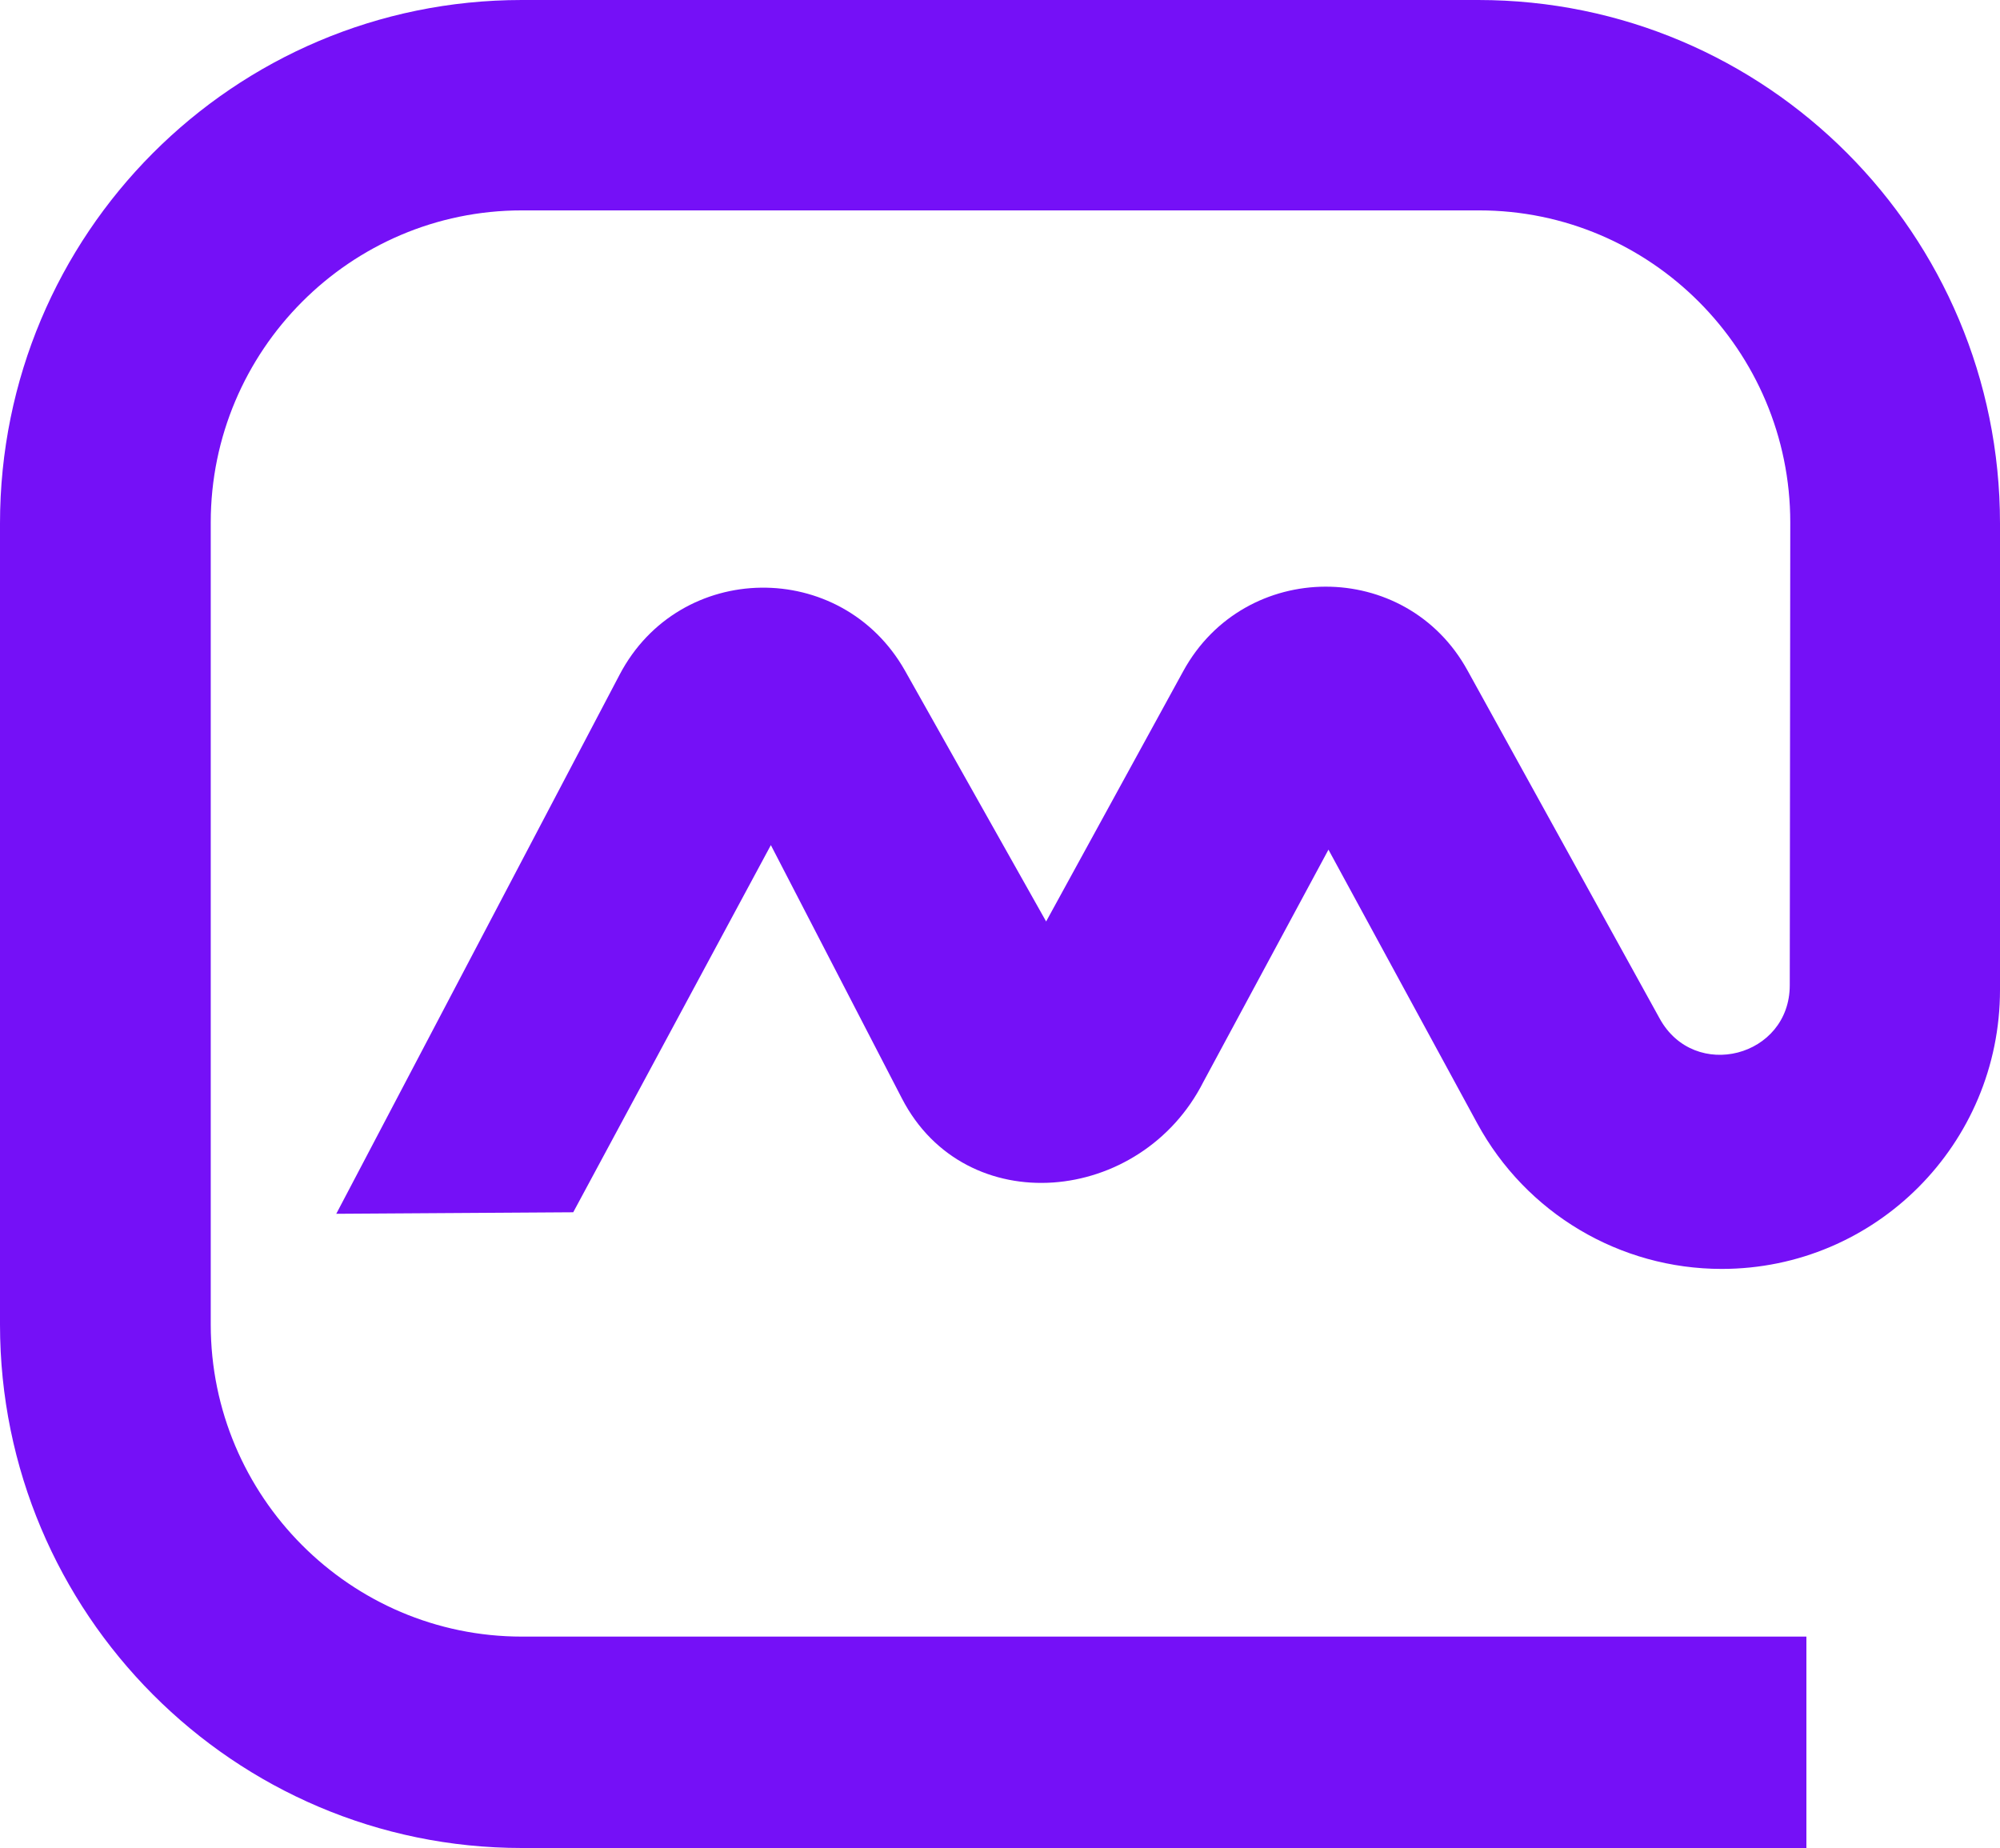
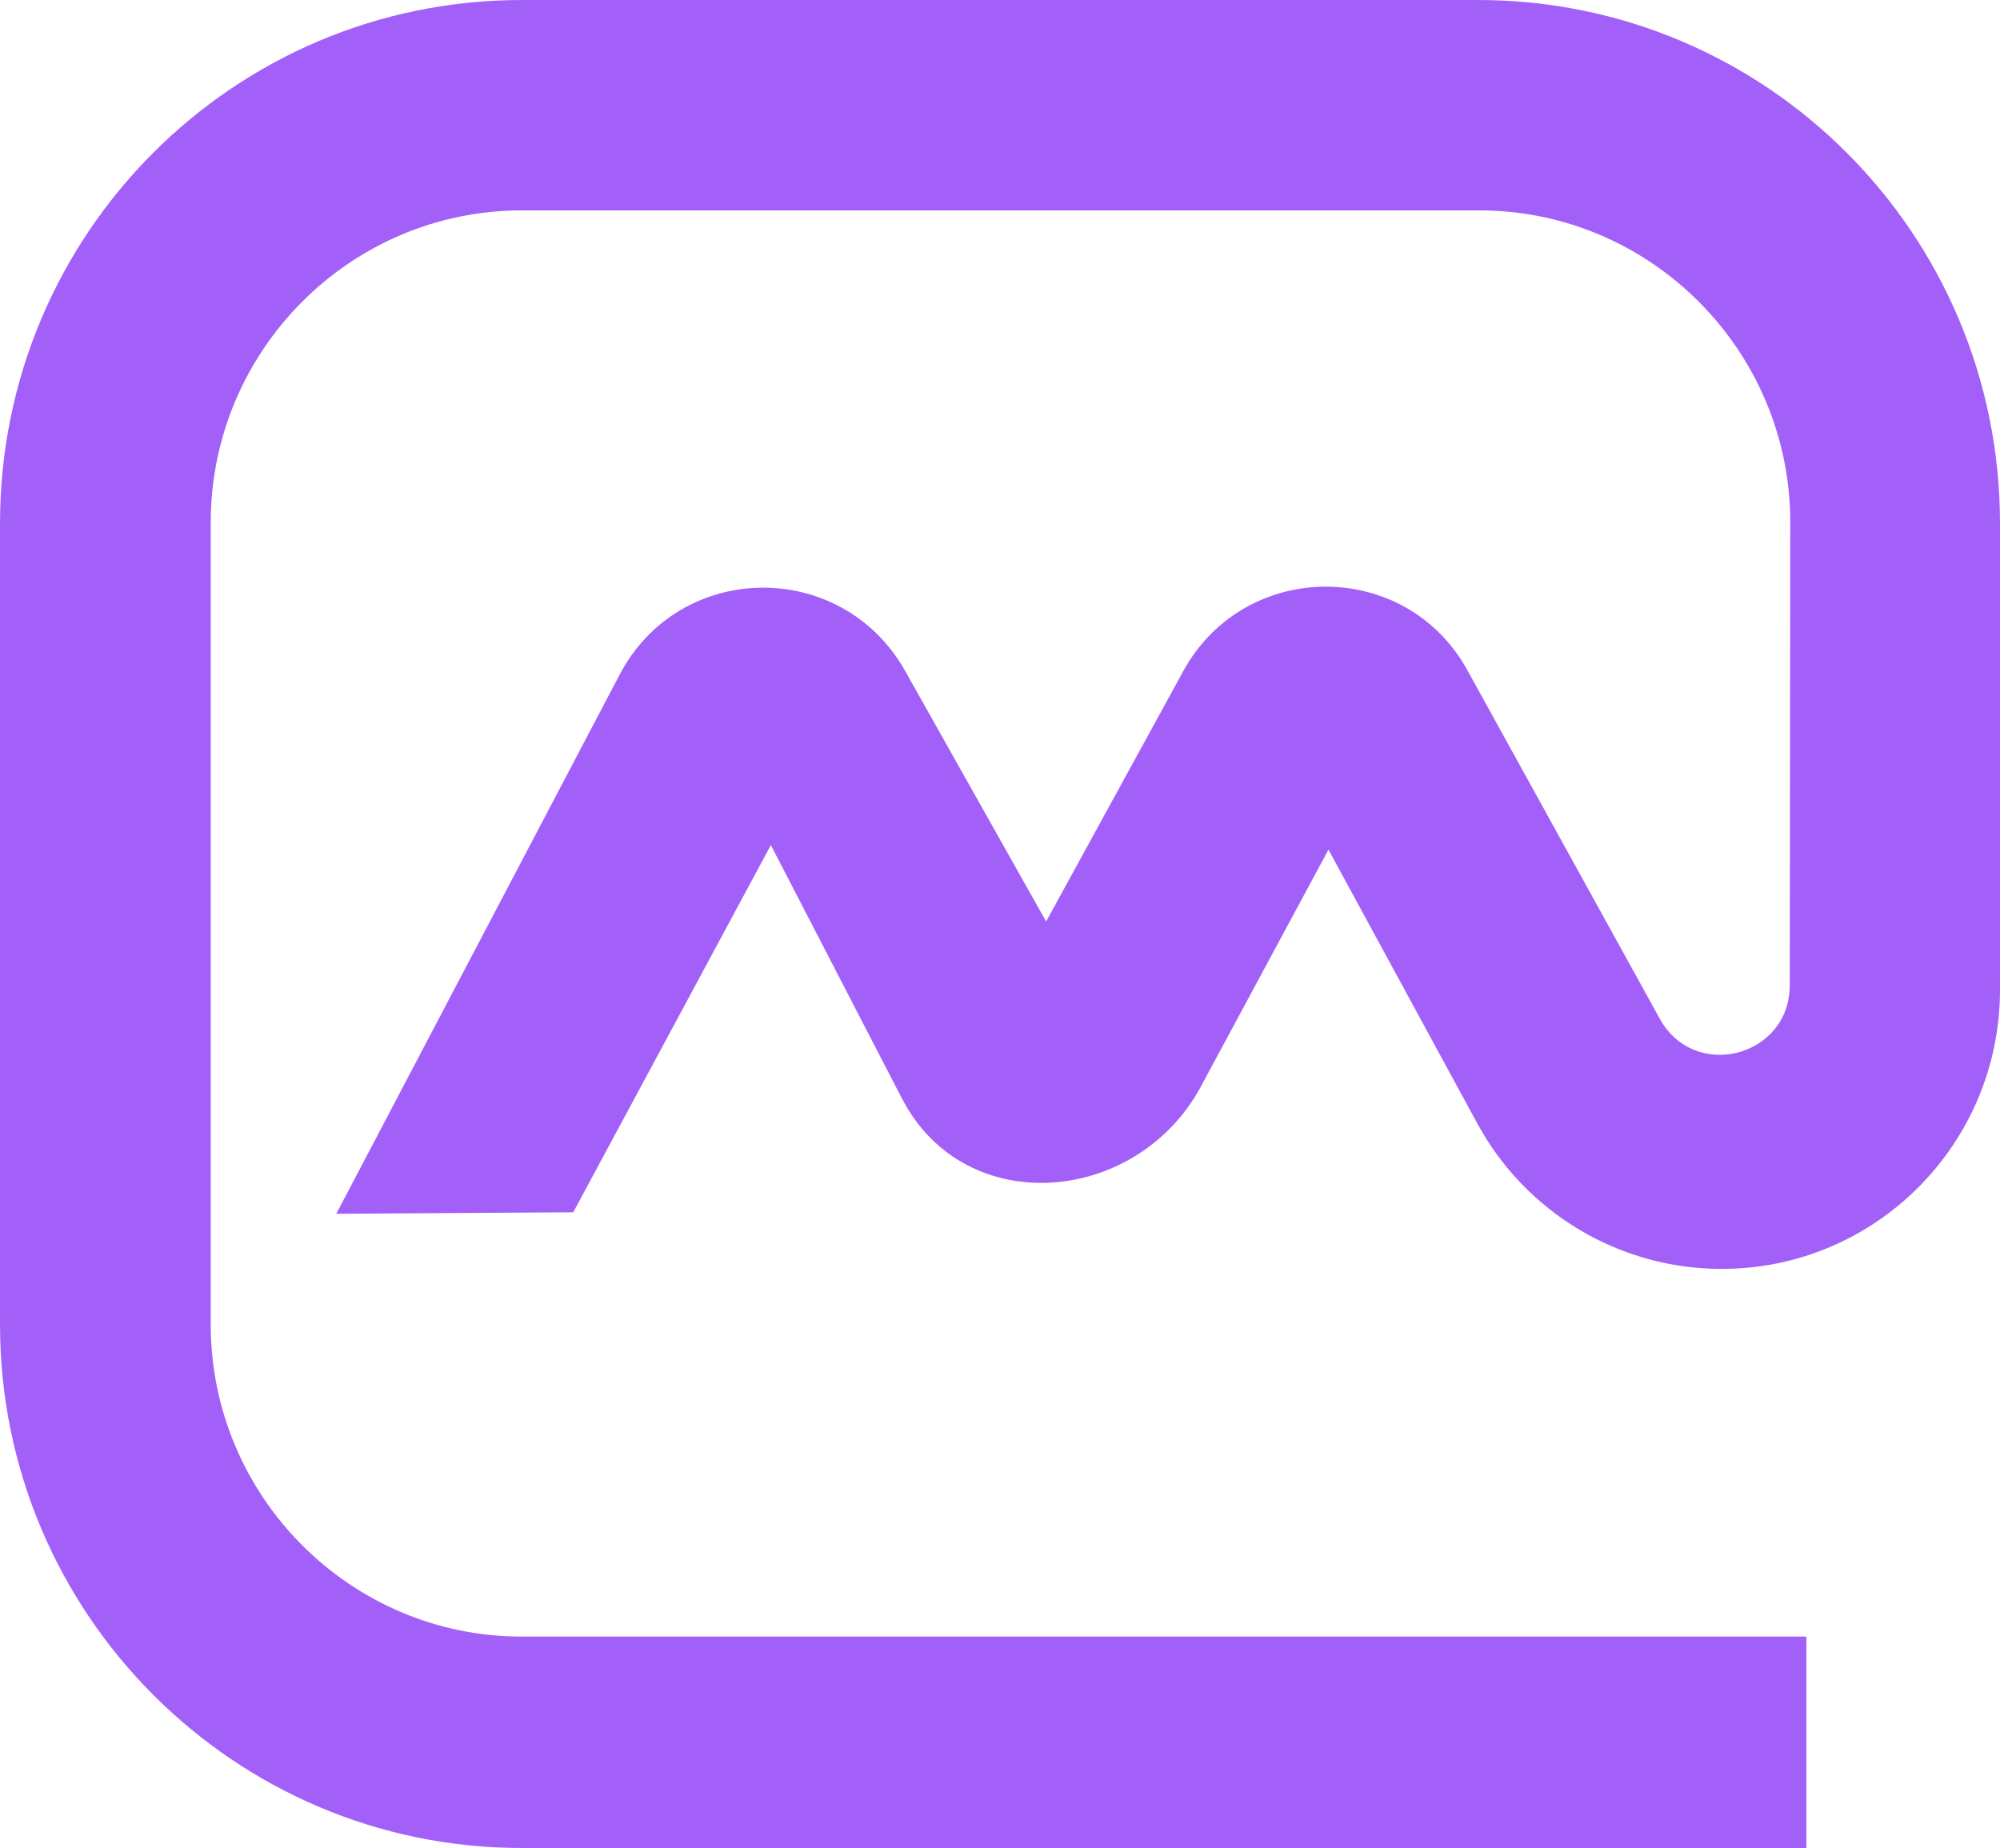
<svg xmlns="http://www.w3.org/2000/svg" width="500px" height="462px" viewBox="0 0 500 462" version="1.1">
-   <g id="Brand-v2" stroke="none" stroke-width="1" fill="none" fill-rule="evenodd">
-     <path d="M430.426,144.77 C404.966,144.77 381.523,158.678 369.297,181.184 L332.115,249.586 L300.857,191.552 C285.228,160.701 241.366,156.655 225.485,187.379 L192.715,250.724 L143.307,158.931 L84.069,158.552 L154.903,293.333 C169.902,321.908 210.36,322.414 226.241,294.345 L261.533,231.632 L295.815,294.218 C311.192,322.287 351.525,322.414 366.902,294.345 L414.923,207.356 C423.62,191.552 447.441,197.747 447.441,215.701 L447.567,331.391 C447.567,374.379 412.654,409.402 369.801,409.402 L130.451,409.402 C87.598,409.402 52.685,374.379 52.685,331.391 L52.685,130.862 C52.685,87.874 87.598,52.851 130.451,52.851 L451.601,52.851 L451.601,0 L130.451,0 C58.482,0 0,58.667 0,130.862 L0,331.138 C0,403.46 58.356,462 130.451,462 L369.549,462 C441.644,462 500,403.46 500,331.138 L500,223.161 L500,214.563 C500,176 468.868,144.77 430.426,144.77 Z" id="Shape" fill="#7510F7" fill-rule="nonzero" transform="translate(250, 231) scale(1, -1) translate(-250, -231) " />
+   <g id="Page-1" stroke="none" stroke-width="1" fill="none" fill-rule="evenodd">
+     <g id="mani-logo" fill="#a360f9" fill-rule="nonzero">
+       <path d="M430.426,144.77 C404.966,144.77 381.523,158.678 369.297,181.184 L332.115,249.586 L300.857,191.552 C285.228,160.701 241.366,156.655 225.485,187.379 L192.715,250.724 L143.307,158.931 L84.069,158.552 L154.903,293.333 C169.902,321.908 210.36,322.414 226.241,294.345 L261.533,231.632 L295.815,294.218 C311.192,322.287 351.525,322.414 366.902,294.345 L414.923,207.356 C423.62,191.552 447.441,197.747 447.441,215.701 L447.567,331.391 C447.567,374.379 412.654,409.402 369.801,409.402 L130.451,409.402 C87.598,409.402 52.685,374.379 52.685,331.391 L52.685,130.862 C52.685,87.874 87.598,52.851 130.451,52.851 L451.601,52.851 L451.601,0 L130.451,0 C58.482,0 0,58.667 0,130.862 L0,331.138 C0,403.46 58.356,462 130.451,462 L369.549,462 C441.644,462 500,403.46 500,331.138 L500,223.161 L500,214.563 C500,176 468.868,144.77 430.426,144.77 Z" id="Shape" transform="translate(250, 231) scale(-1, 1) rotate(-180) translate(-250, -231) " />
+     </g>
  </g>
</svg>
